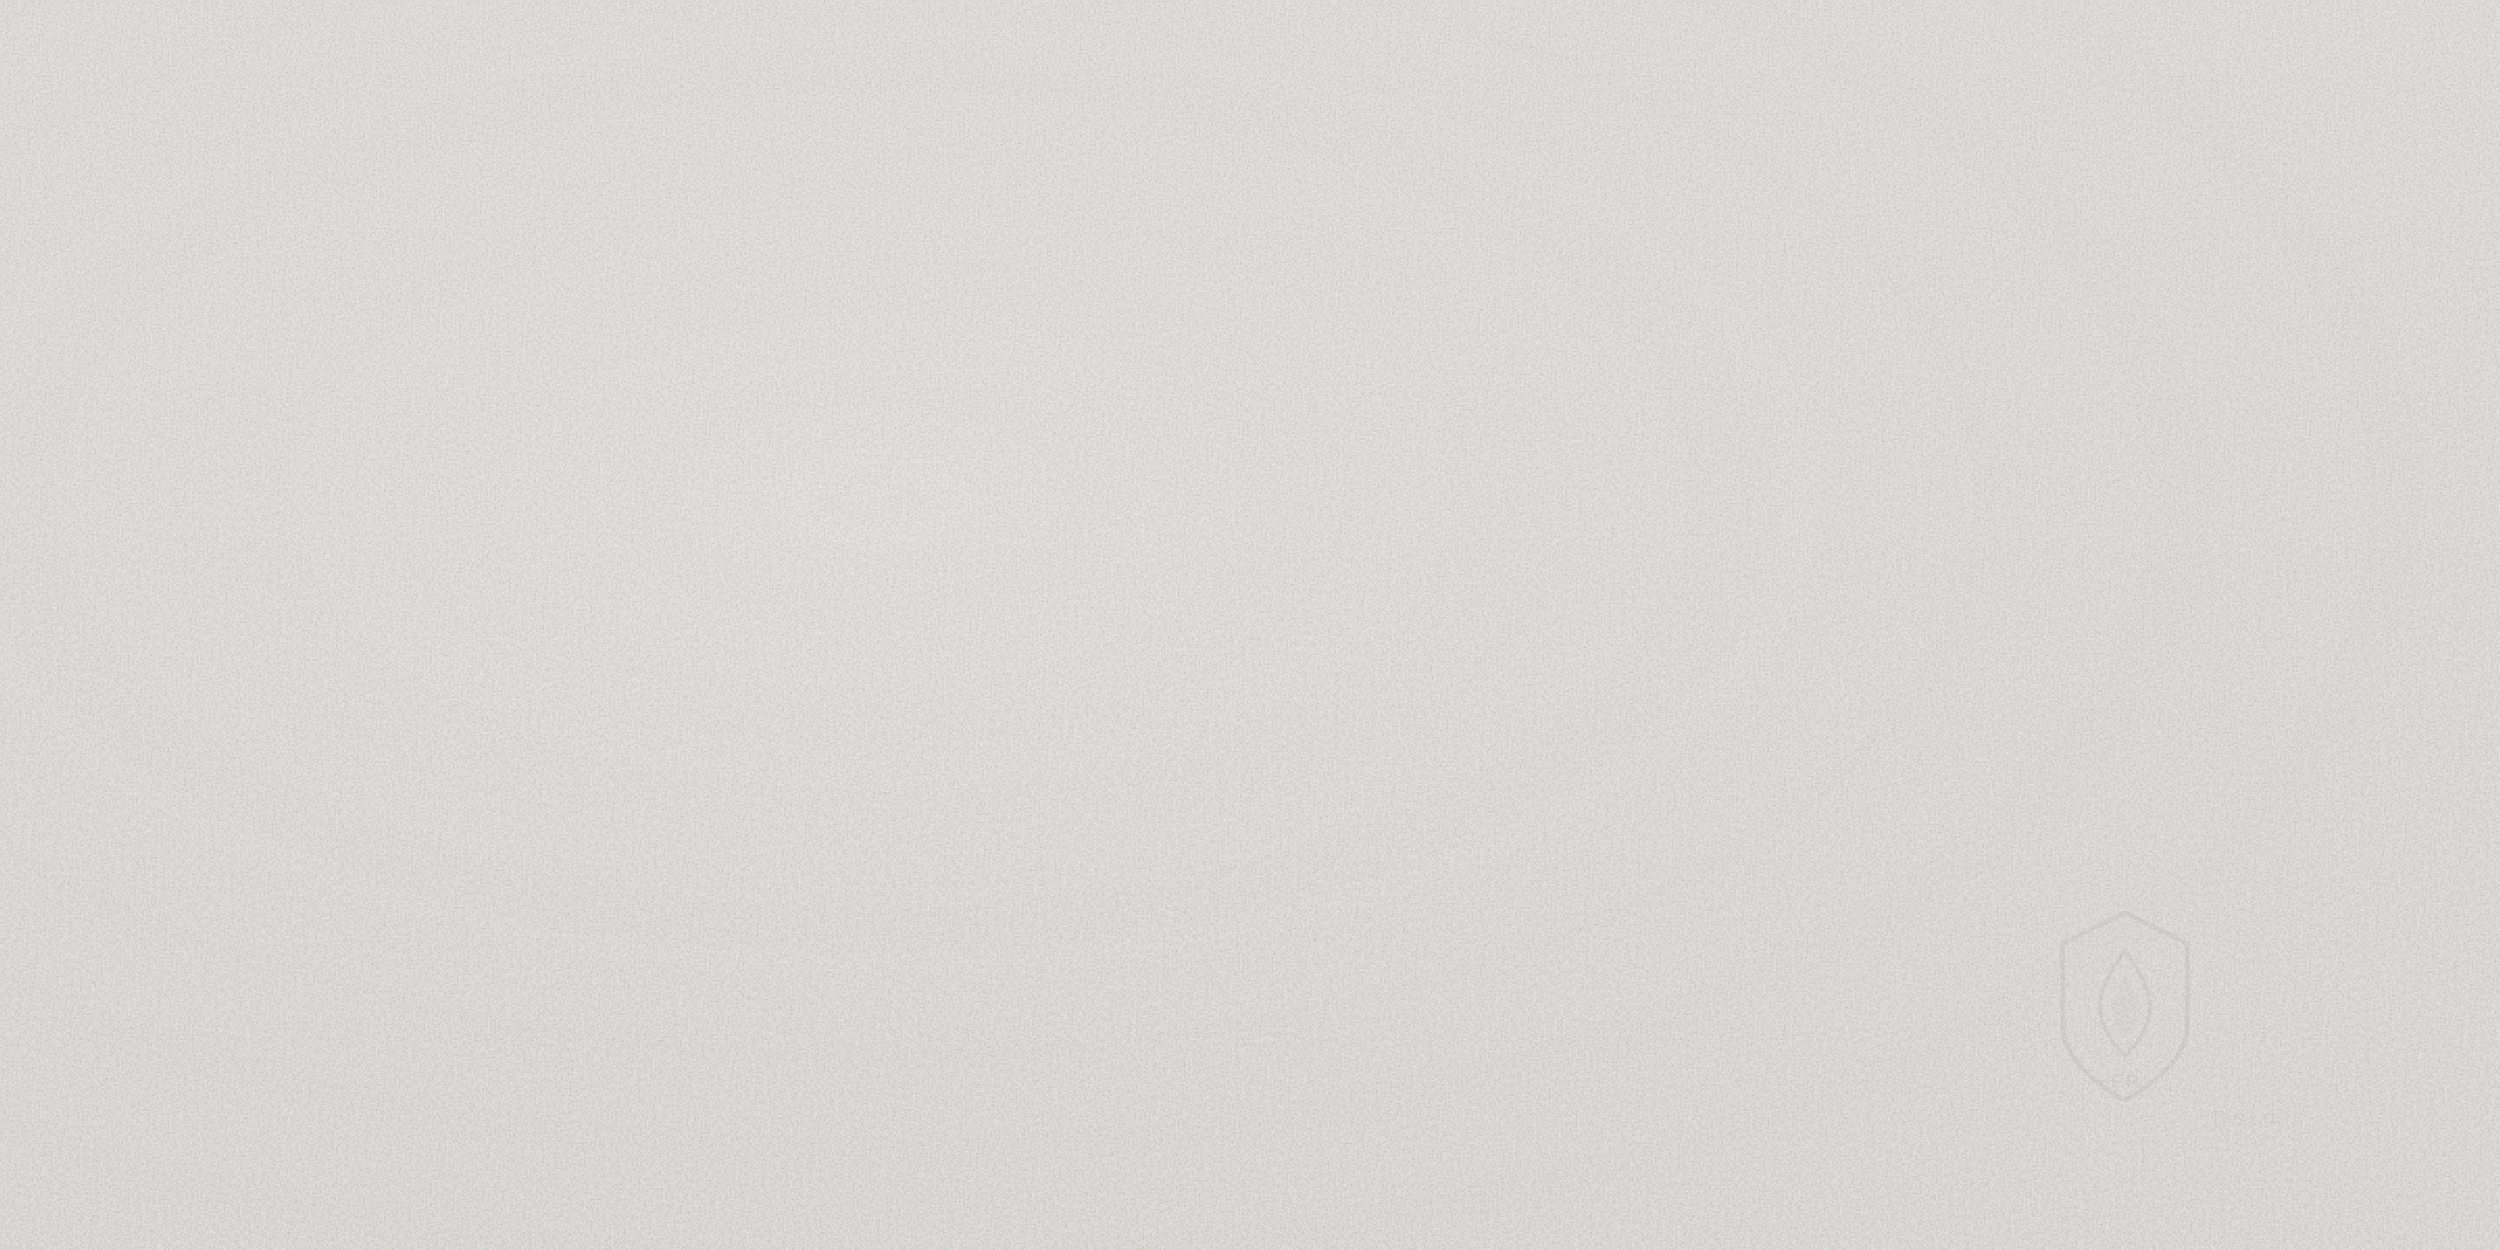
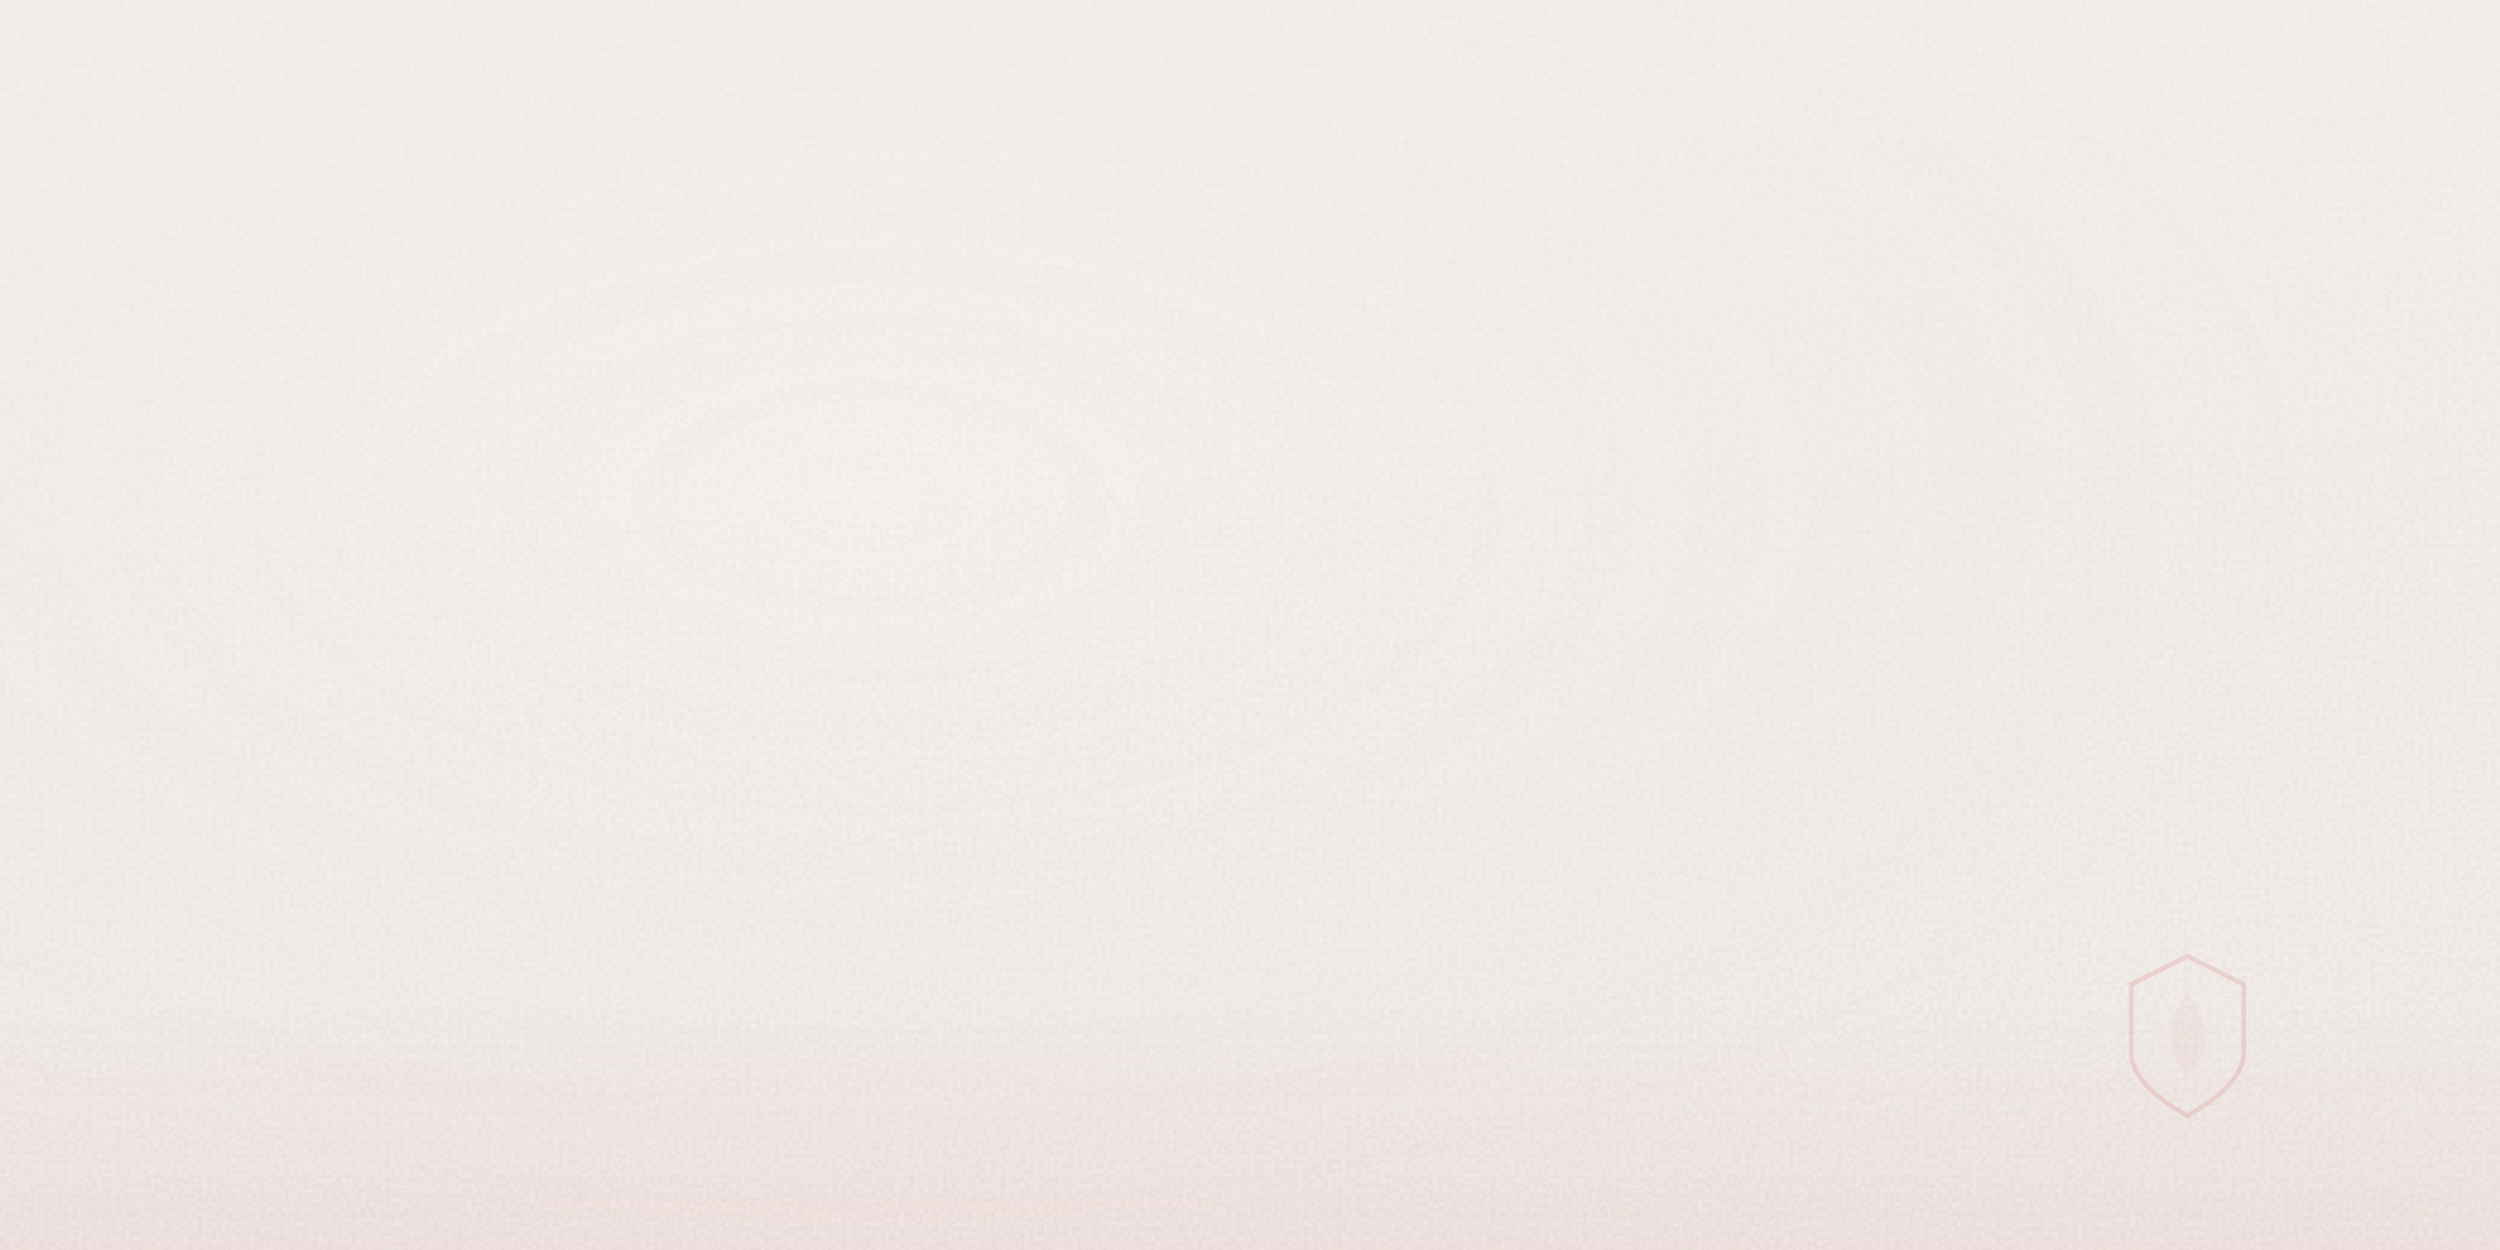
<svg xmlns="http://www.w3.org/2000/svg" viewBox="0 0 800 400" width="800" height="400">
  <defs>
-     <linearGradient id="fireBase" x1="0" y1="0" x2="0" y2="1">
-       <stop offset="0%" stop-color="#ECE8E4" />
-       <stop offset="50%" stop-color="#E8E4E0" />
-       <stop offset="100%" stop-color="#E4E0DC" />
+     <linearGradient id="fireBase" x1="0" y1="0" x2="0.1" y2="1">
+       <stop offset="0%" stop-color="#F0ECEA" />
+       <stop offset="50%" stop-color="#ECE8E5" />
+       <stop offset="100%" stop-color="#E8E4E0" />
    </linearGradient>
-     <filter id="fireMatteNoise" x="0" y="0" width="100%" height="100%">
-       <feTurbulence type="fractalNoise" baseFrequency="0.6" numOctaves="5" seed="30" result="noise" />
-       <feColorMatrix type="saturate" values="0" in="noise" result="gNoise" />
-       <feComponentTransfer in="gNoise" result="subtleNoise">
-         <feFuncR type="linear" slope="0.06" intercept="0.88" />
-         <feFuncG type="linear" slope="0.06" intercept="0.86" />
-         <feFuncB type="linear" slope="0.06" intercept="0.84" />
+     <filter id="fireNoise" x="0" y="0" width="100%" height="100%">
+       <feTurbulence type="fractalNoise" baseFrequency="0.65" numOctaves="5" seed="30" result="noise" />
+       <feColorMatrix type="saturate" values="0" in="noise" />
+       <feComponentTransfer>
+         <feFuncR type="linear" slope="0.05" intercept="0.90" />
+         <feFuncG type="linear" slope="0.05" intercept="0.88" />
+         <feFuncB type="linear" slope="0.05" intercept="0.86" />
        <feFuncA type="constant" value="1" />
      </feComponentTransfer>
    </filter>
-     <filter id="fireGrain" x="0" y="0" width="100%" height="100%">
-       <feTurbulence type="fractalNoise" baseFrequency="1.5" numOctaves="3" seed="25" result="grain" />
-       <feColorMatrix type="saturate" values="0" in="grain" />
-       <feComponentTransfer>
-         <feFuncR type="linear" slope="0.03" intercept="0" />
-         <feFuncG type="linear" slope="0.03" intercept="0" />
-         <feFuncB type="linear" slope="0.03" intercept="0" />
-         <feFuncA type="constant" value="1" />
-       </feComponentTransfer>
-       <feBlend in="SourceGraphic" mode="multiply" />
-     </filter>
-     <radialGradient id="fireSoftLight" cx="0.35" cy="0.4" r="0.65">
-       <stop offset="0%" stop-color="#FFFFFF" stop-opacity="0.05" />
-       <stop offset="100%" stop-color="#000000" stop-opacity="0.02" />
+     <radialGradient id="fireSoft" cx="0.35" cy="0.4" r="0.6">
+       <stop offset="0%" stop-color="#FFFFFF" stop-opacity="0.06" />
+       <stop offset="100%" stop-color="#CC4444" stop-opacity="0.015" />
    </radialGradient>
+     <linearGradient id="fireAccent" x1="0" y1="1" x2="0" y2="0.8">
+       <stop offset="0%" stop-color="#CC4444" stop-opacity="0.06" />
+       <stop offset="100%" stop-color="#CC4444" stop-opacity="0" />
+     </linearGradient>
  </defs>
  <rect width="800" height="400" fill="url(#fireBase)" />
-   <rect width="800" height="400" filter="url(#fireMatteNoise)" />
-   <rect width="800" height="400" fill="url(#fireSoftLight)" />
-   <rect width="800" height="400" fill="#E8E4E0" opacity="0.25" filter="url(#fireGrain)" />
-   <g transform="translate(680, 320)" opacity="0.12">
-     <path d="M0,-28 L20,-18 L20,8 C20,22 0,32 0,32 C0,32 -20,22 -20,8 L-20,-18 Z" fill="none" stroke="#888078" stroke-width="1.5" />
-     <path d="M0,18 C-4,14 -8,8 -8,2 C-8,-4 -4,-10 0,-16 C4,-10 8,-4 8,2 C8,8 4,14 0,18 Z" fill="none" stroke="#888078" stroke-width="1.2" />
-     <path d="M0,12 C-2,10 -4,6 -4,3 C-4,0 -2,-4 0,-8 C2,-4 4,0 4,3 C4,6 2,10 0,12 Z" fill="#888078" opacity="0.3" />
-     <text x="0" y="28" text-anchor="middle" font-family="Arial, sans-serif" font-size="6" fill="#888078" font-weight="bold" letter-spacing="1">FR</text>
-   </g>
-   <g transform="translate(720, 360)" opacity="0.08">
-     <text text-anchor="middle" font-family="Arial, sans-serif" font-size="7" fill="#888078">B-s1,d0</text>
+   <rect width="800" height="400" filter="url(#fireNoise)" />
+   <rect width="800" height="400" fill="url(#fireSoft)" />
+   <rect width="800" height="400" fill="url(#fireAccent)" />
+   <g transform="translate(700, 330)" opacity="0.15">
+     <path d="M0,-24 L18,-15 L18,7 C18,18 0,27 0,27 C0,27 -18,18 -18,7 L-18,-15 Z" fill="none" stroke="#CC4444" stroke-width="1.5" />
+     <path d="M0,14 C-3,11 -6,6 -6,2 C-6,-3 -3,-8 0,-13 C3,-8 6,-3 6,2 C6,6 3,11 0,14 Z" fill="#CC4444" opacity="0.3" />
  </g>
</svg>
